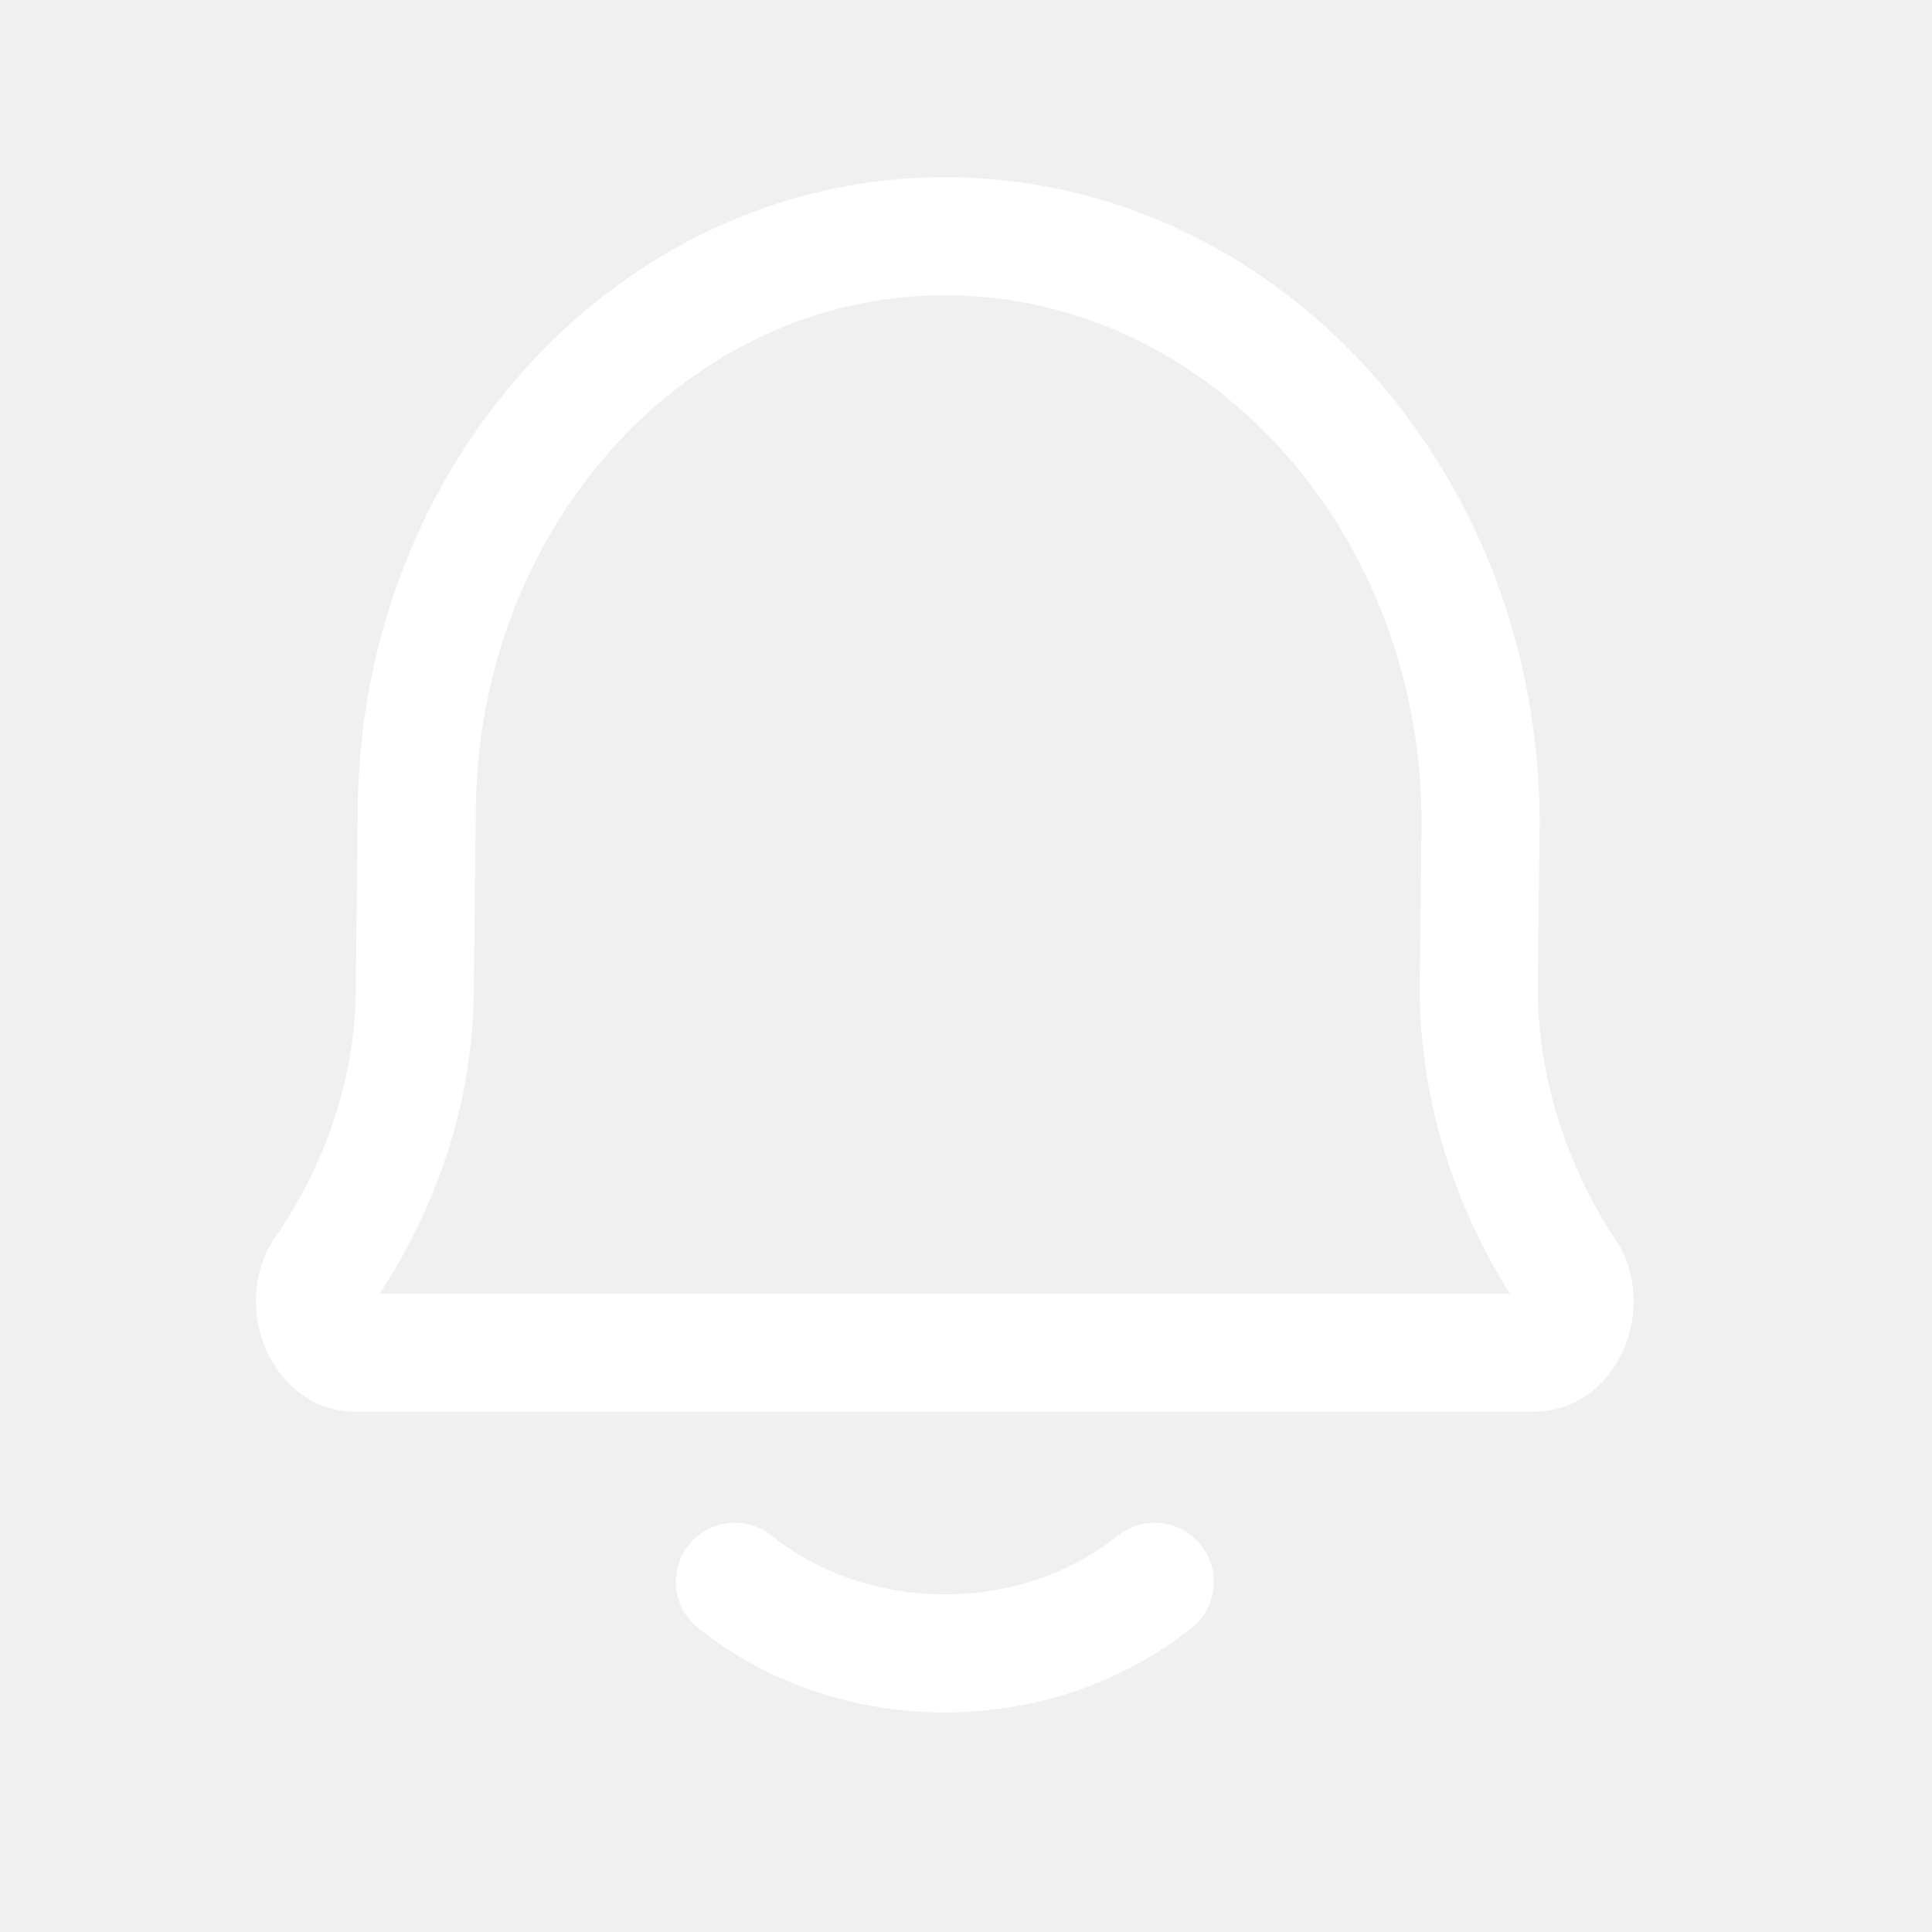
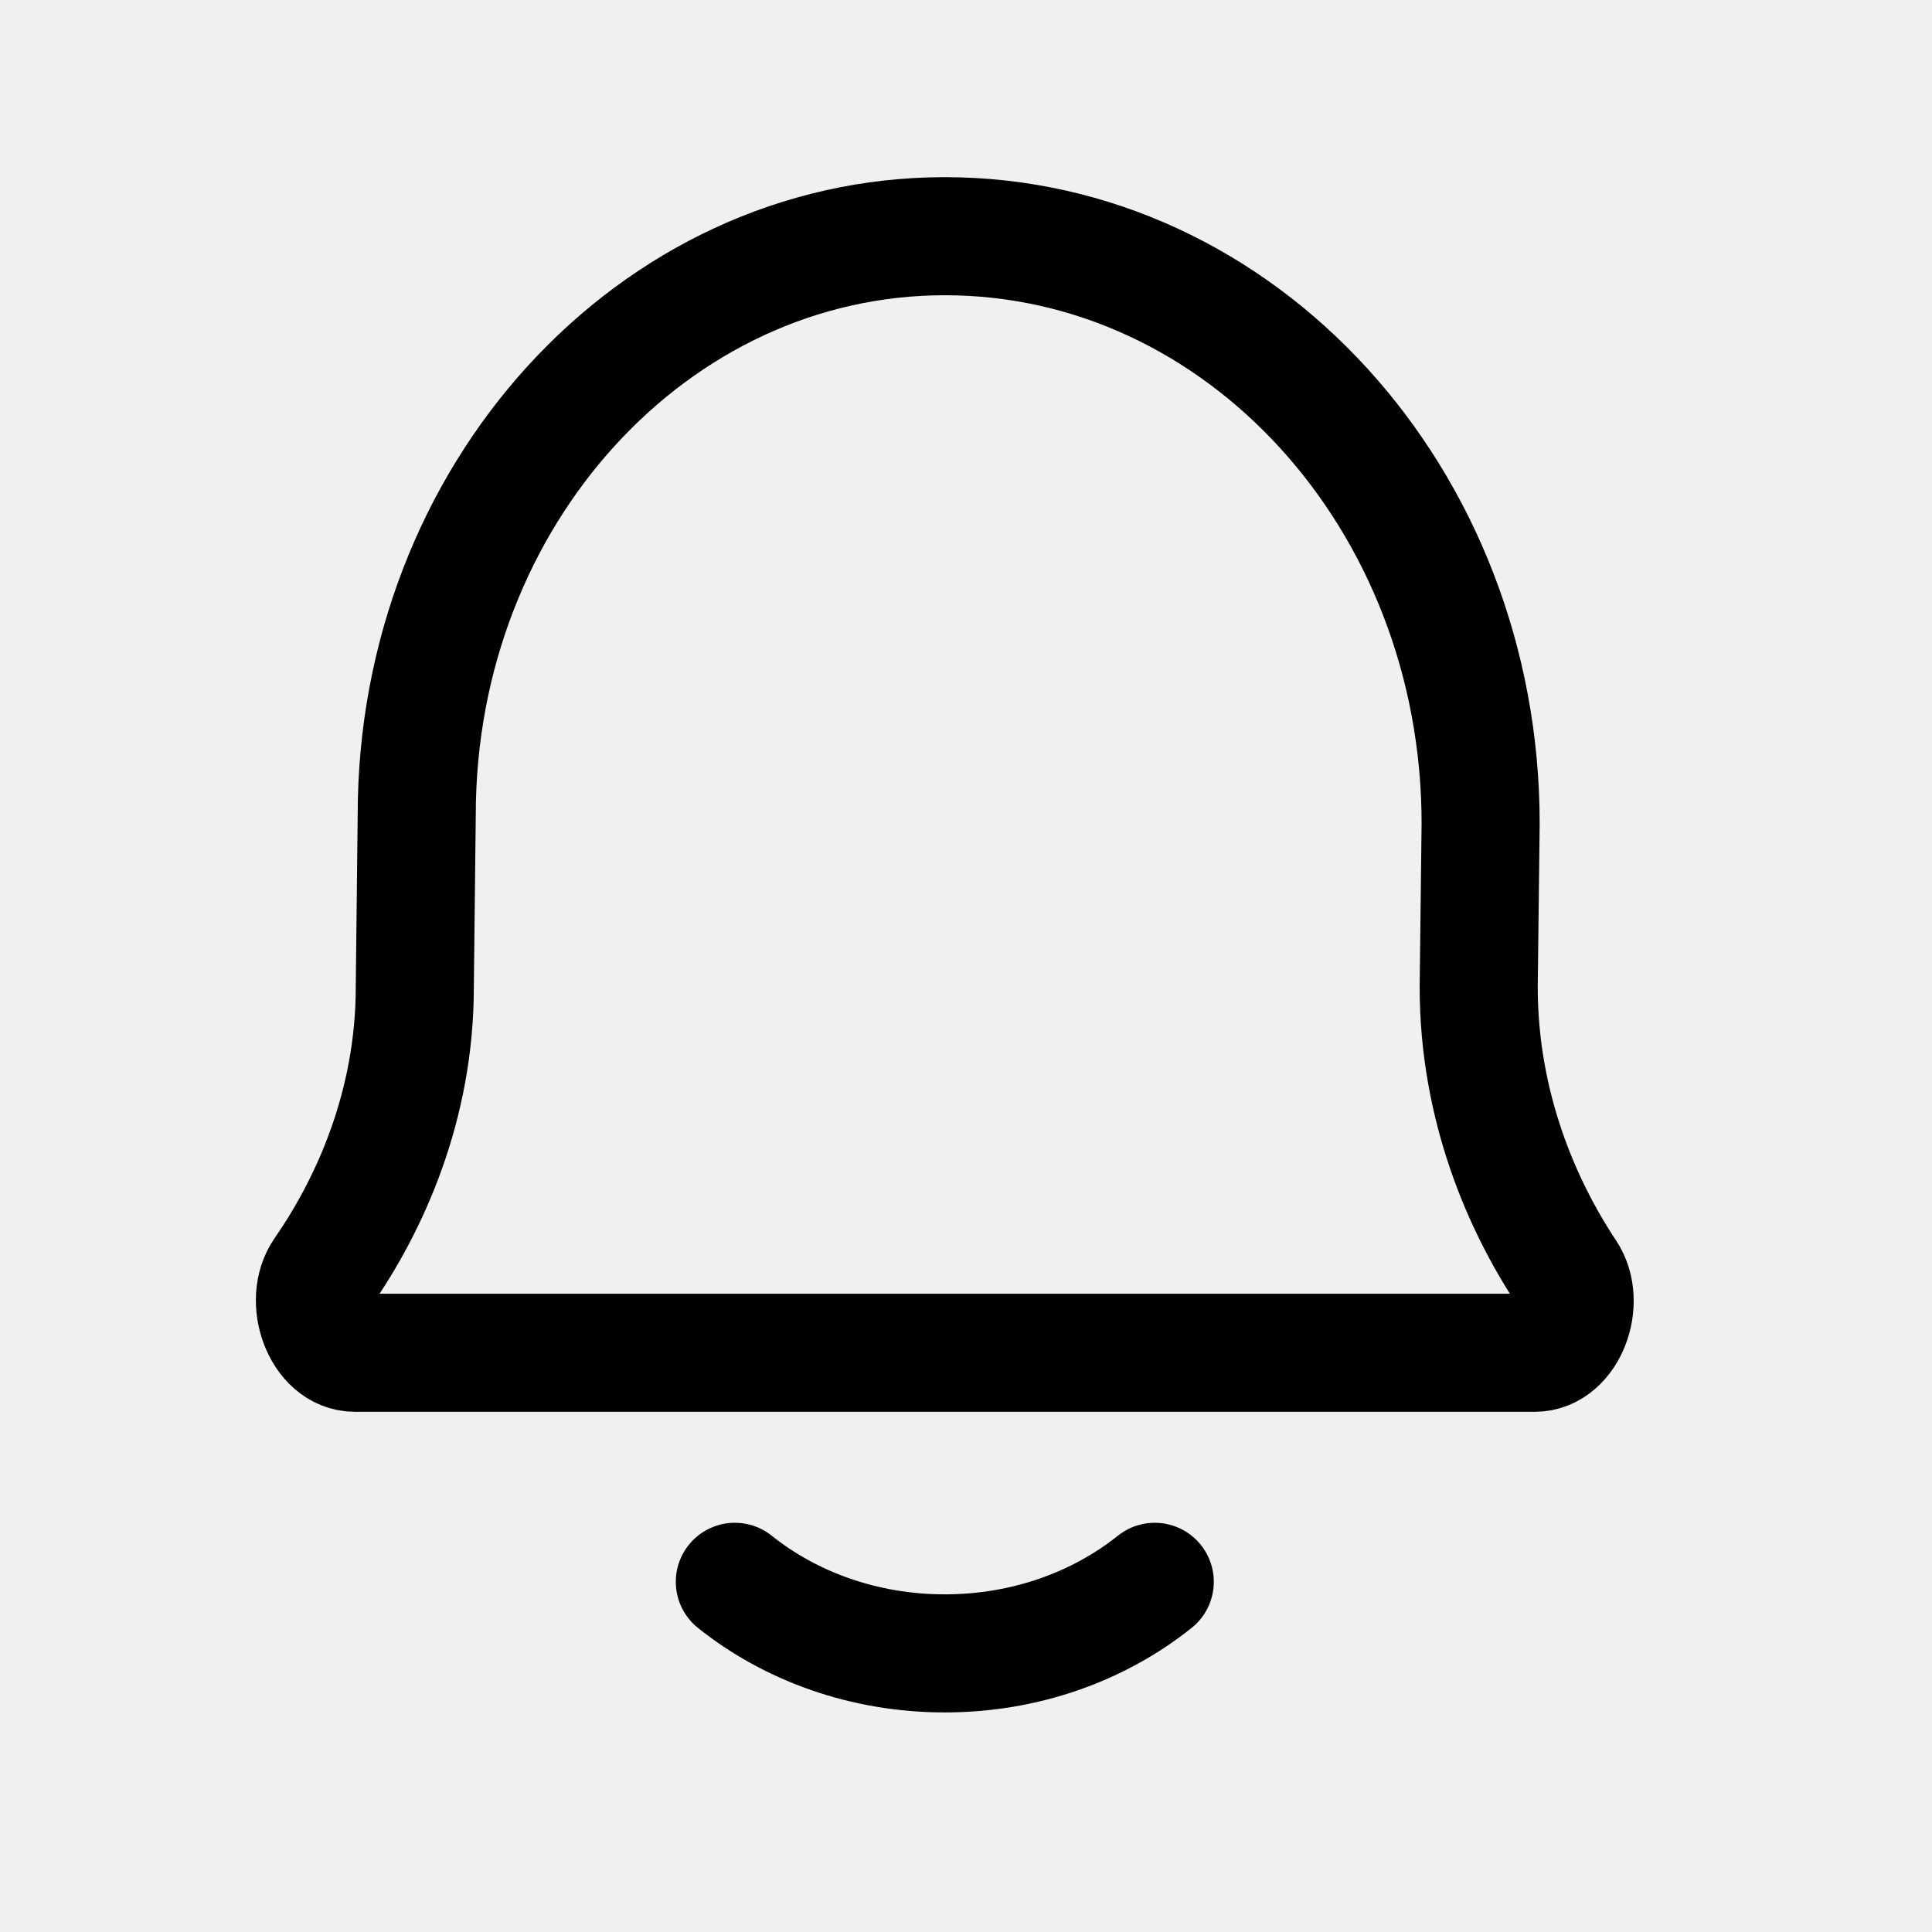
<svg xmlns="http://www.w3.org/2000/svg" width="43" height="43" viewBox="0 0 43 43" fill="none">
-   <path d="M16.355 35.206C17.595 36.197 19.233 36.799 21.028 36.799C22.823 36.799 24.461 36.197 25.701 35.206M7.899 30.108C7.16 30.108 6.747 28.948 7.194 28.303C8.231 26.806 9.232 24.612 9.232 21.969L9.275 18.14C9.275 11.025 14.537 5.257 21.028 5.257C27.615 5.257 32.954 11.11 32.954 18.329L32.911 21.969C32.911 24.63 33.878 26.837 34.873 28.334C35.302 28.98 34.889 30.108 34.159 30.108H7.899Z" stroke="white" stroke-width="2.628" stroke-linecap="round" stroke-linejoin="round" />
+   <path d="M16.355 35.206C17.595 36.197 19.233 36.799 21.028 36.799C22.823 36.799 24.461 36.197 25.701 35.206M7.899 30.108C7.16 30.108 6.747 28.948 7.194 28.303C8.231 26.806 9.232 24.612 9.232 21.969L9.275 18.14C9.275 11.025 14.537 5.257 21.028 5.257C27.615 5.257 32.954 11.11 32.954 18.329L32.911 21.969C32.911 24.63 33.878 26.837 34.873 28.334C35.302 28.98 34.889 30.108 34.159 30.108H7.899Z" stroke="currentColor" stroke-width="2.628" stroke-linecap="round" stroke-linejoin="round" />
</svg>
